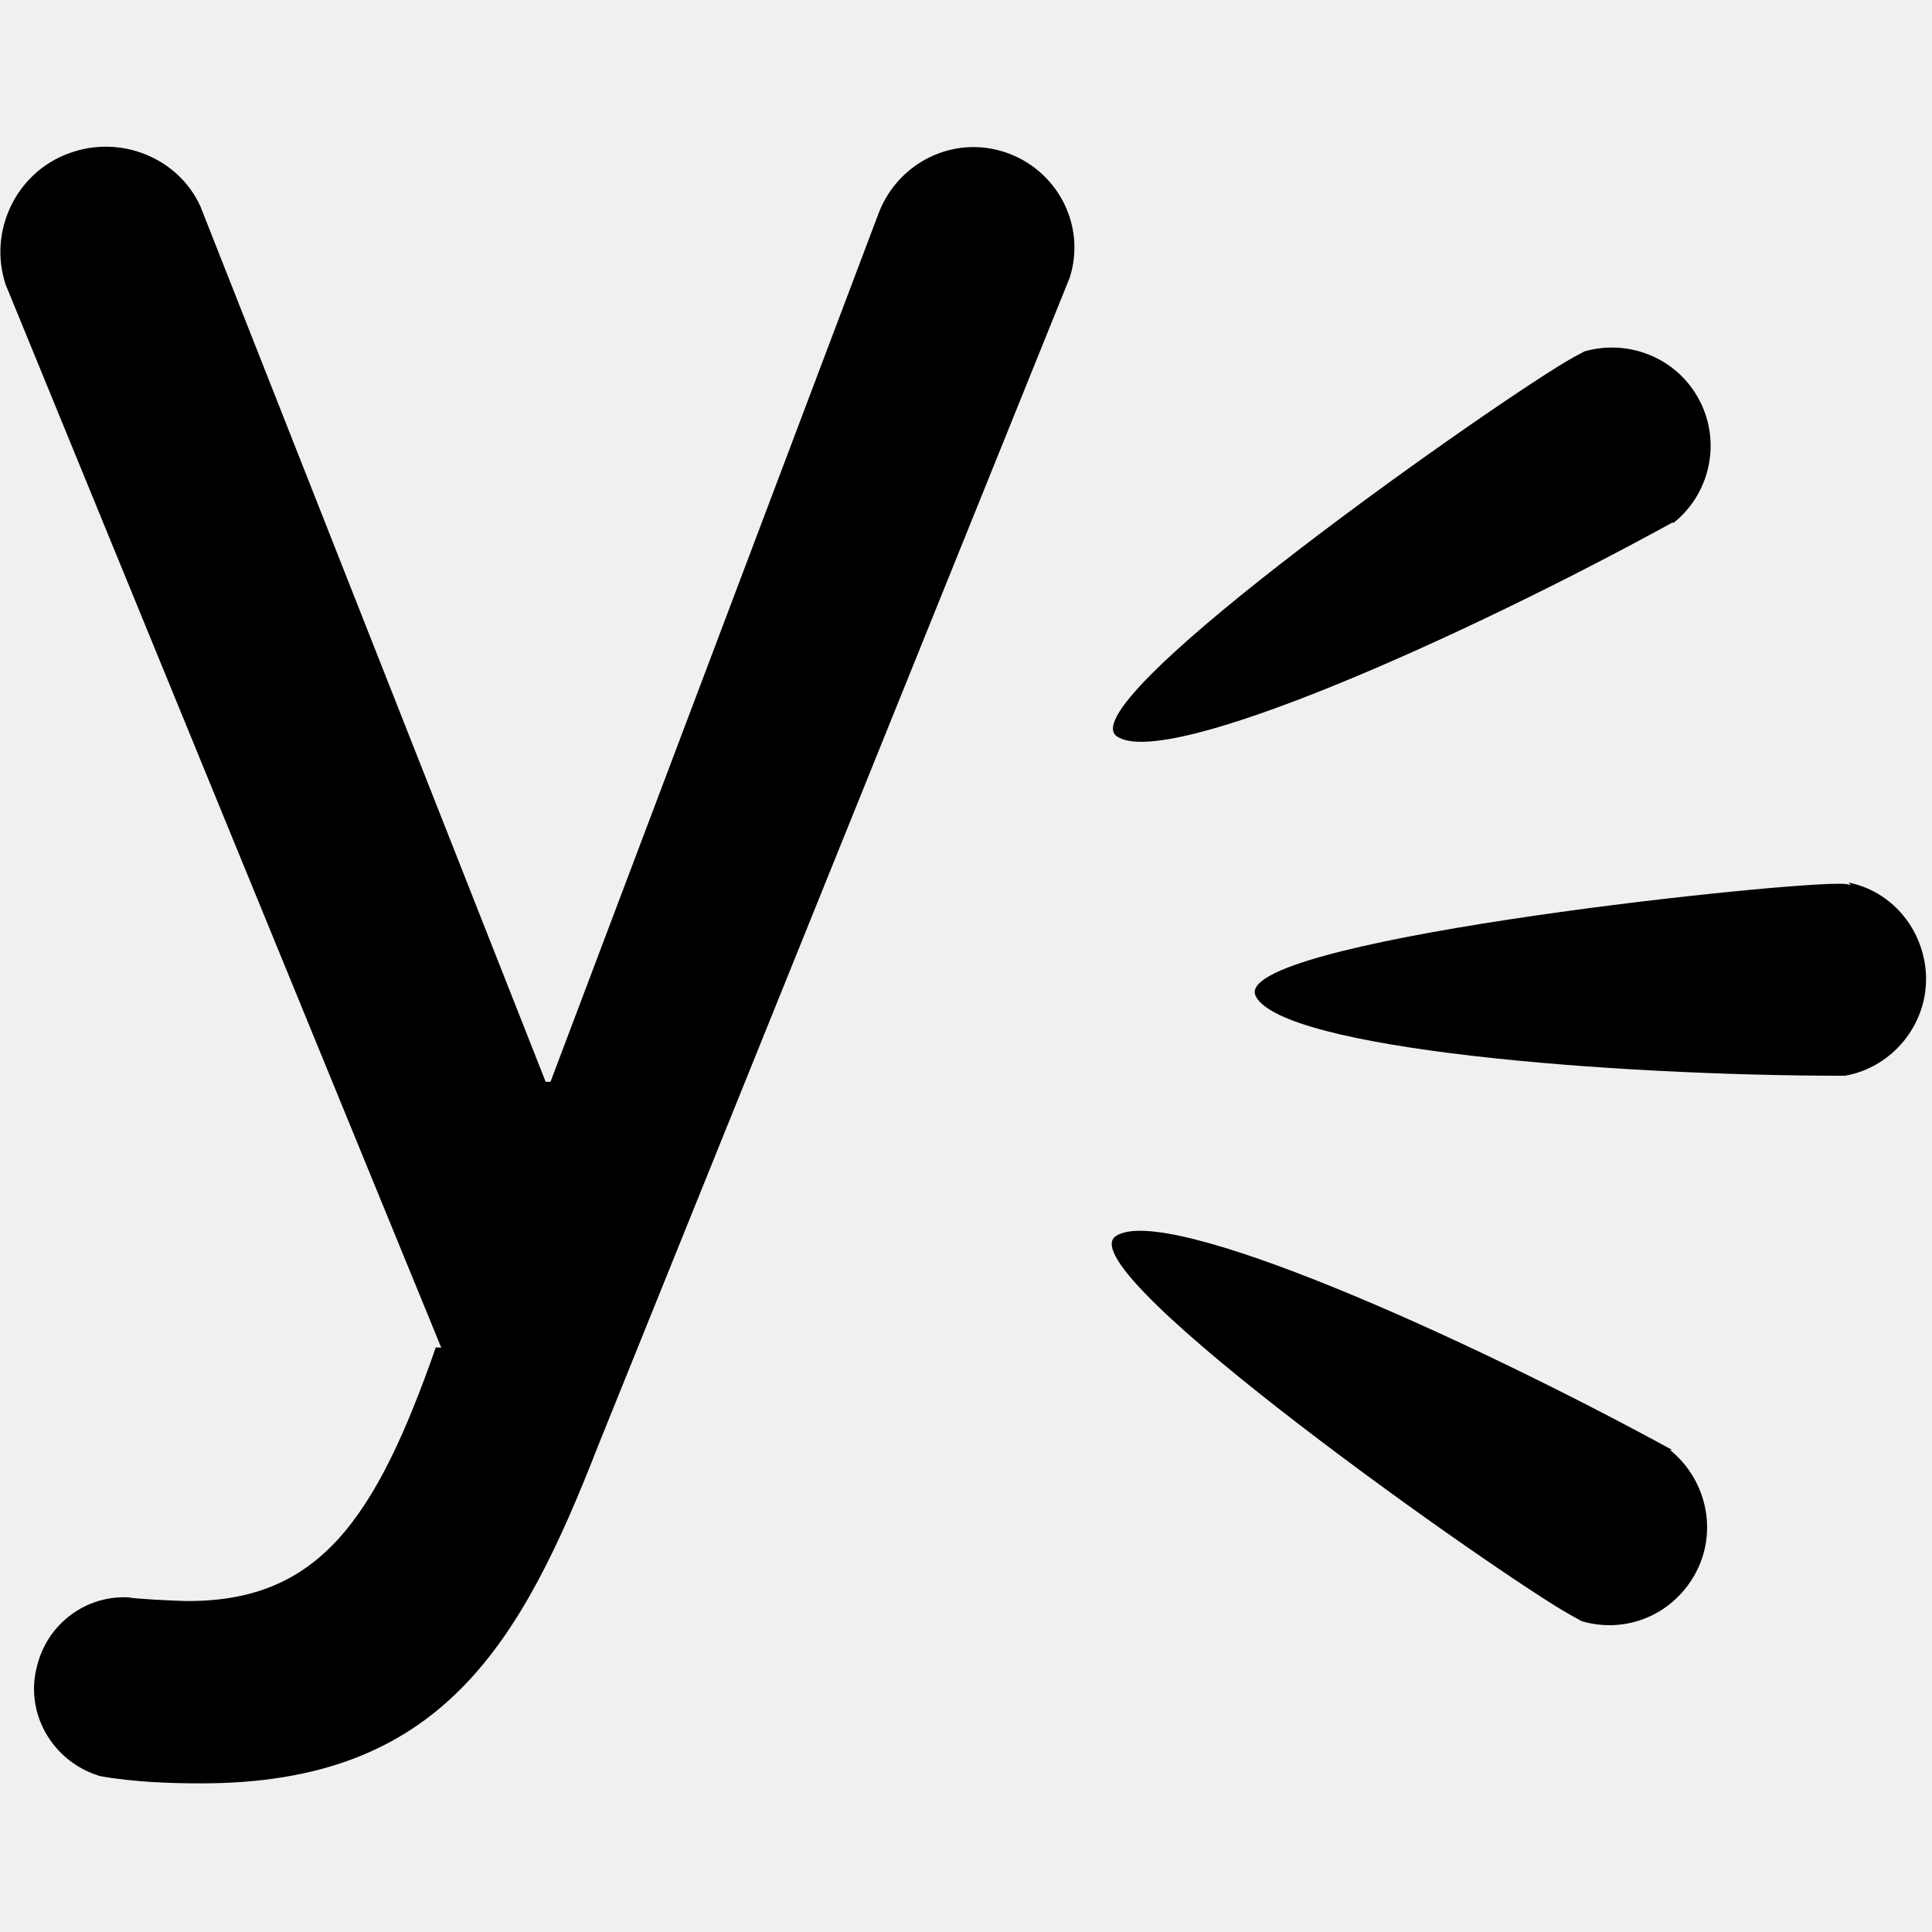
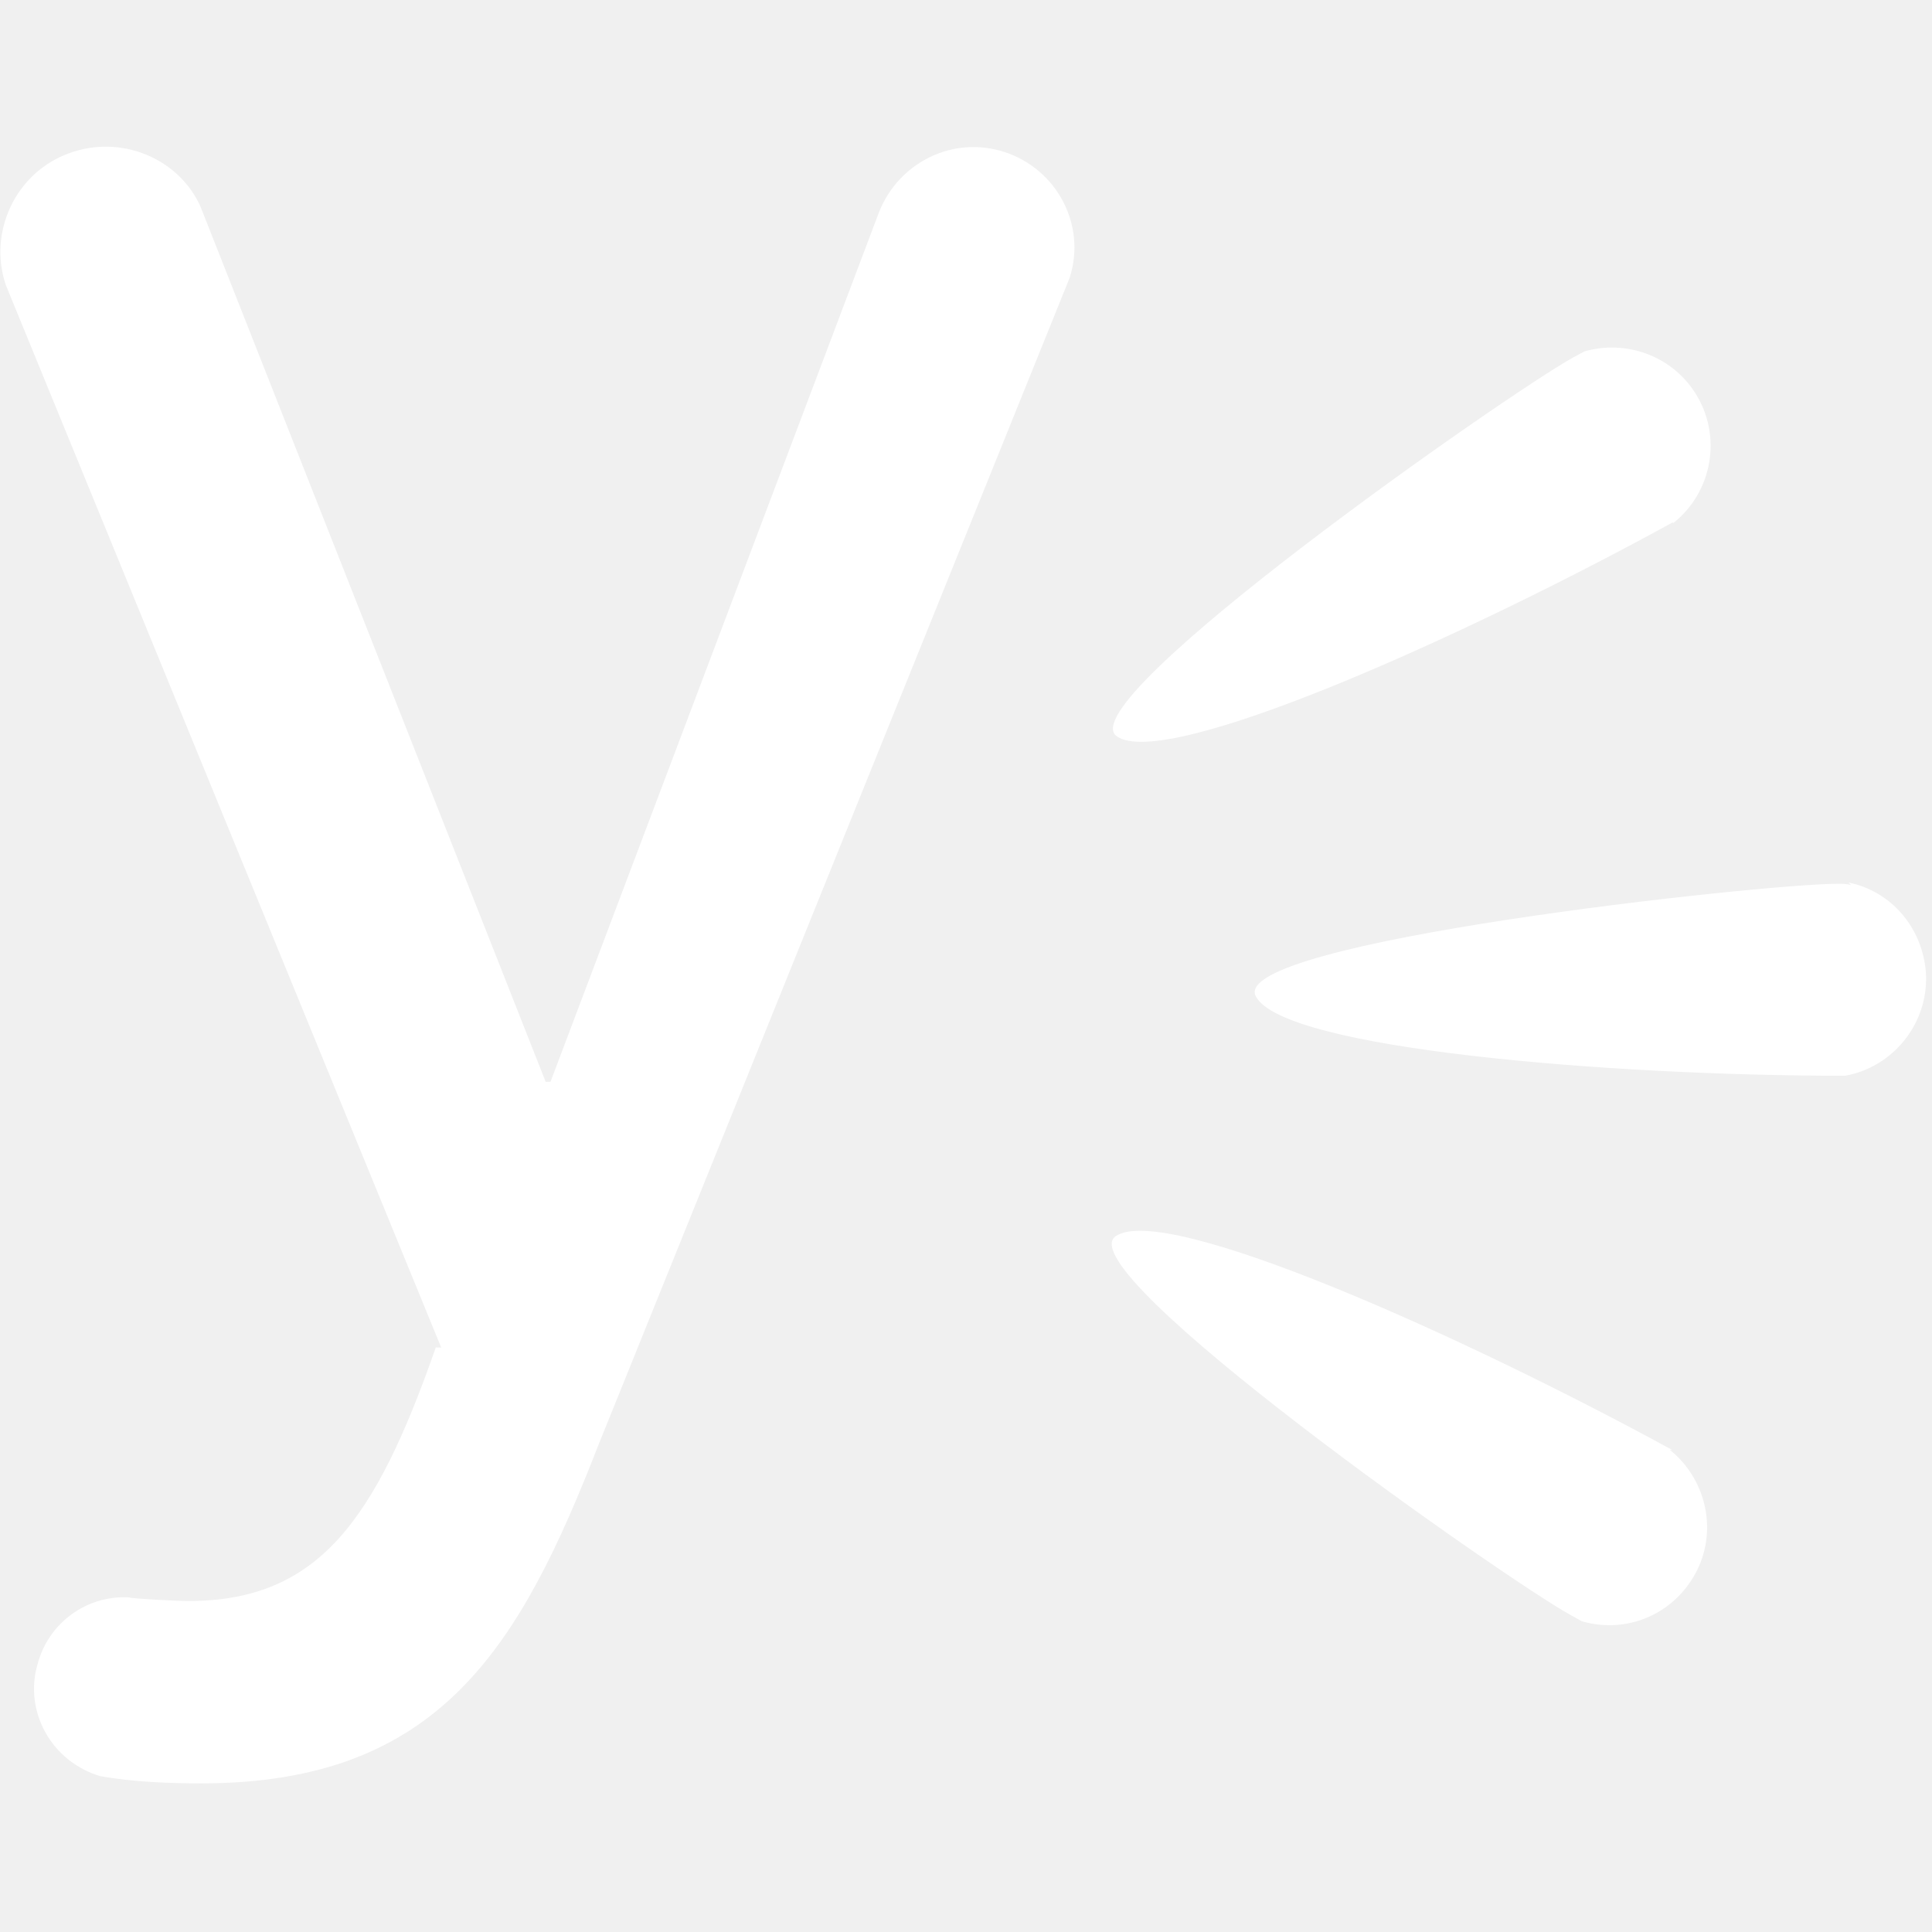
- <svg xmlns="http://www.w3.org/2000/svg" viewBox="0 0 16 16" fill-rule="evenodd" clip-rule="evenodd" stroke-linejoin="round" stroke-miterlimit="1.414">
-   <path d="M13.86 4.33c.323-.258.405-.723.178-1.077-.2-.312-.577-.44-.916-.343l-.093.05c-.54.297-4.19 2.85-3.78 3.138.41.286 2.9-.836 4.6-1.77m0 7.68c-1.71-.934-4.2-2.055-4.61-1.77-.41.288 3.23 2.842 3.77 3.138l.09.05c.34.1.71-.03.91-.342.23-.355.14-.82-.18-1.077m1.5-4.678c-.04-.01-.07-.01-.11-.01-.62 0-5.04.48-4.82.93.22.44 2.94.66 4.88.66.4-.07.7-.44.67-.86-.03-.37-.29-.67-.64-.74m-11.7 3.85c-.5 1.43-.97 2.1-2.05 2.1-.1 0-.47-.02-.49-.03-.35-.02-.67.21-.76.56-.11.39.12.8.52.92.28.05.58.06.84.06 1.98 0 2.64-1.14 3.29-2.81l3.9-9.66c.14-.44-.11-.9-.54-1.04-.43-.14-.88.09-1.04.5l-2.72 7.2h-.04L1.66 1.71c-.18-.4-.66-.6-1.09-.44-.44.16-.67.65-.522 1.09l3.606 8.8z" fill-rule="nonzero" />
+ <svg xmlns="http://www.w3.org/2000/svg" viewBox="0 0 16 16" fill="#FFFFFF" fill-rule="evenodd" clip-rule="evenodd" stroke-linejoin="round" stroke-miterlimit="1.414">
+   <path d="M13.86 4.33c.323-.258.405-.723.178-1.077-.2-.312-.577-.44-.916-.343l-.093.05c-.54.297-4.19 2.85-3.78 3.138.41.286 2.9-.836 4.6-1.77m0 7.68c-1.71-.934-4.2-2.055-4.61-1.77-.41.288 3.23 2.842 3.77 3.138l.09.05c.34.1.71-.03.91-.342.23-.355.14-.82-.18-1.077m1.5-4.678c-.04-.01-.07-.01-.11-.01-.62 0-5.04.48-4.82.93.22.44 2.94.66 4.88.66.4-.07.7-.44.67-.86-.03-.37-.29-.67-.64-.74m-11.7 3.85c-.5 1.43-.97 2.1-2.05 2.1-.1 0-.47-.02-.49-.03-.35-.02-.67.21-.76.56-.11.39.12.8.52.92.28.05.58.06.84.06 1.98 0 2.64-1.14 3.29-2.81l3.9-9.66c.14-.44-.11-.9-.54-1.04-.43-.14-.88.09-1.04.5l-2.72 7.2h-.04L1.66 1.71c-.18-.4-.66-.6-1.09-.44-.44.16-.67.65-.522 1.09l3.606 8.8z" fill="#FFFFFF" fill-rule="nonzero" />
</svg>
